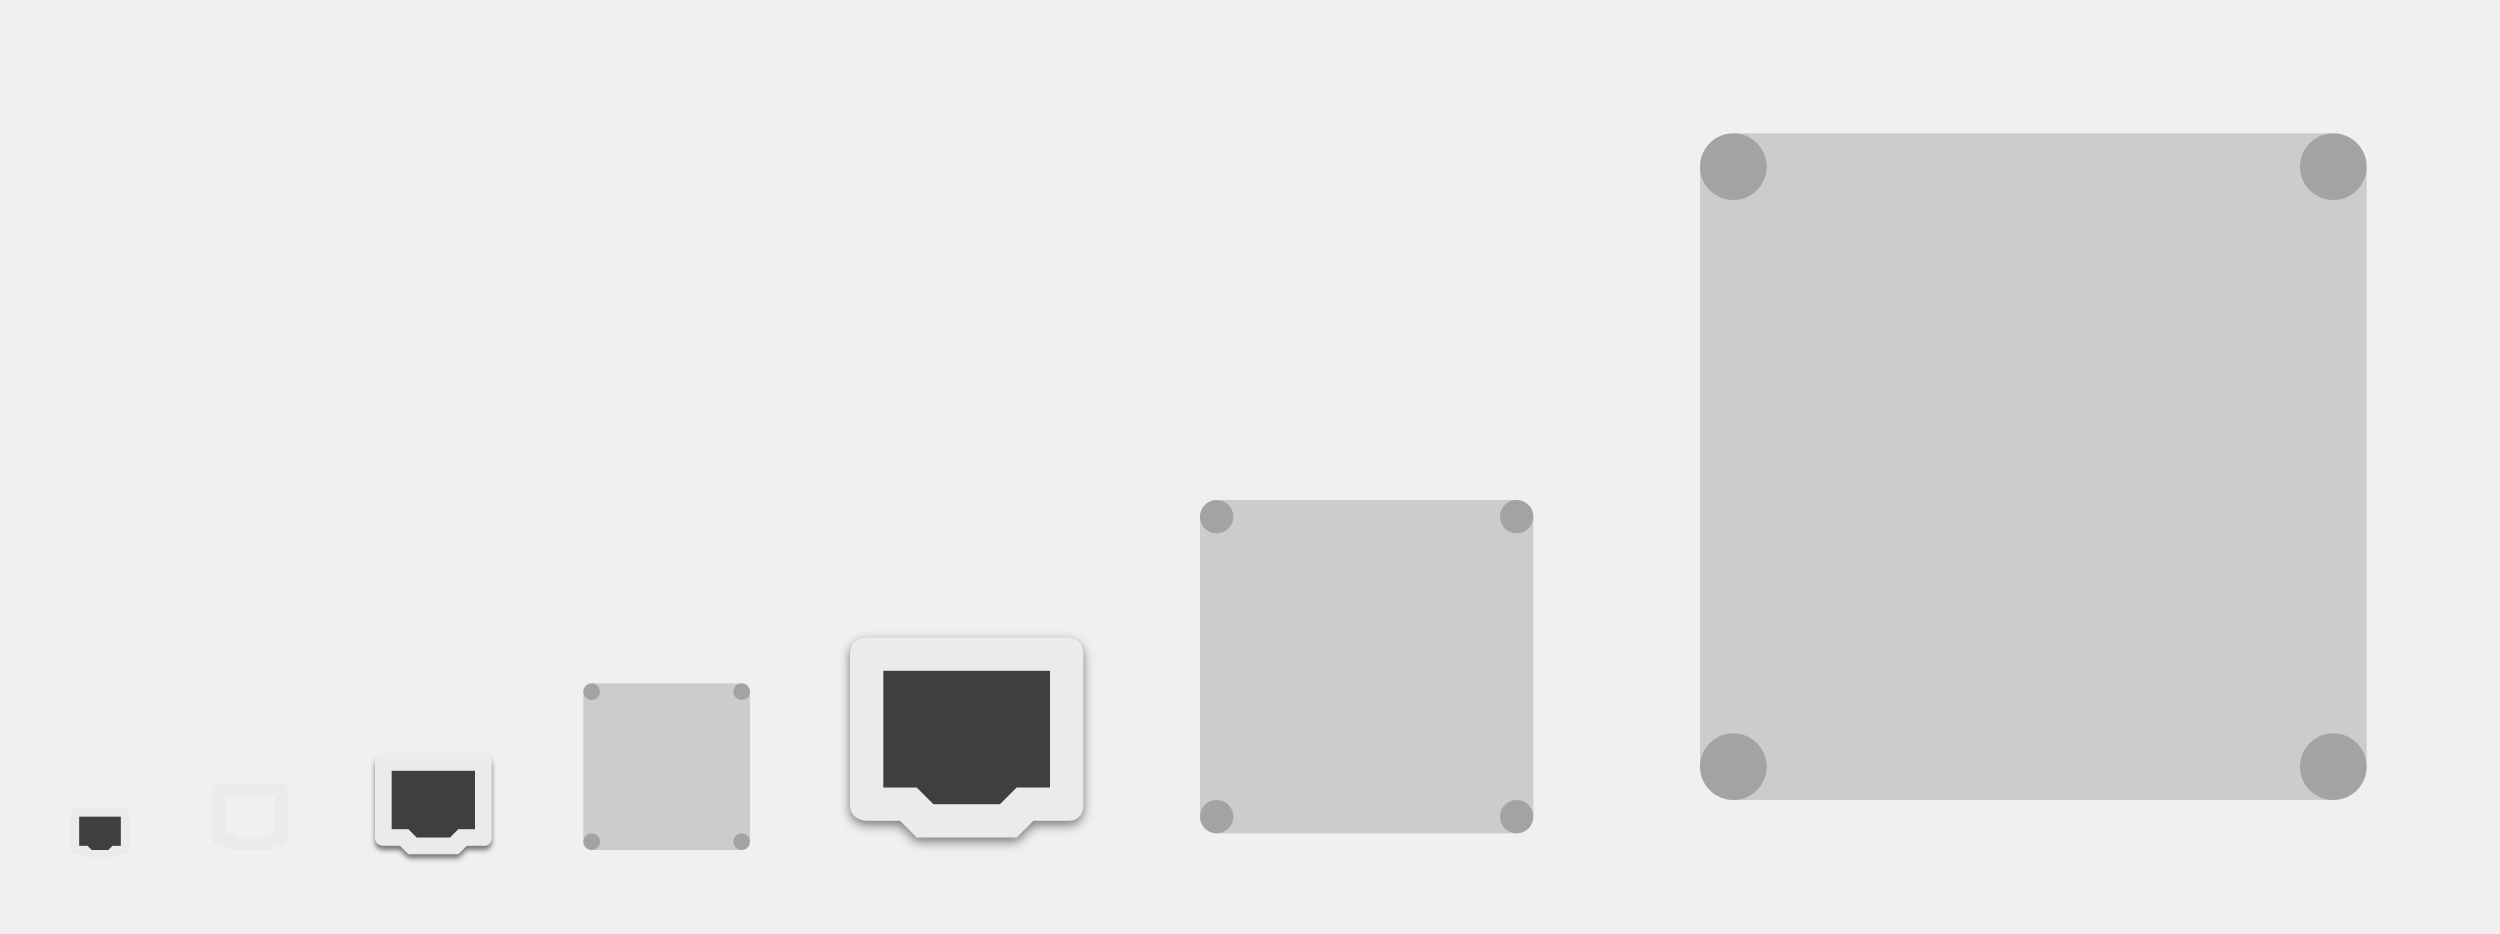
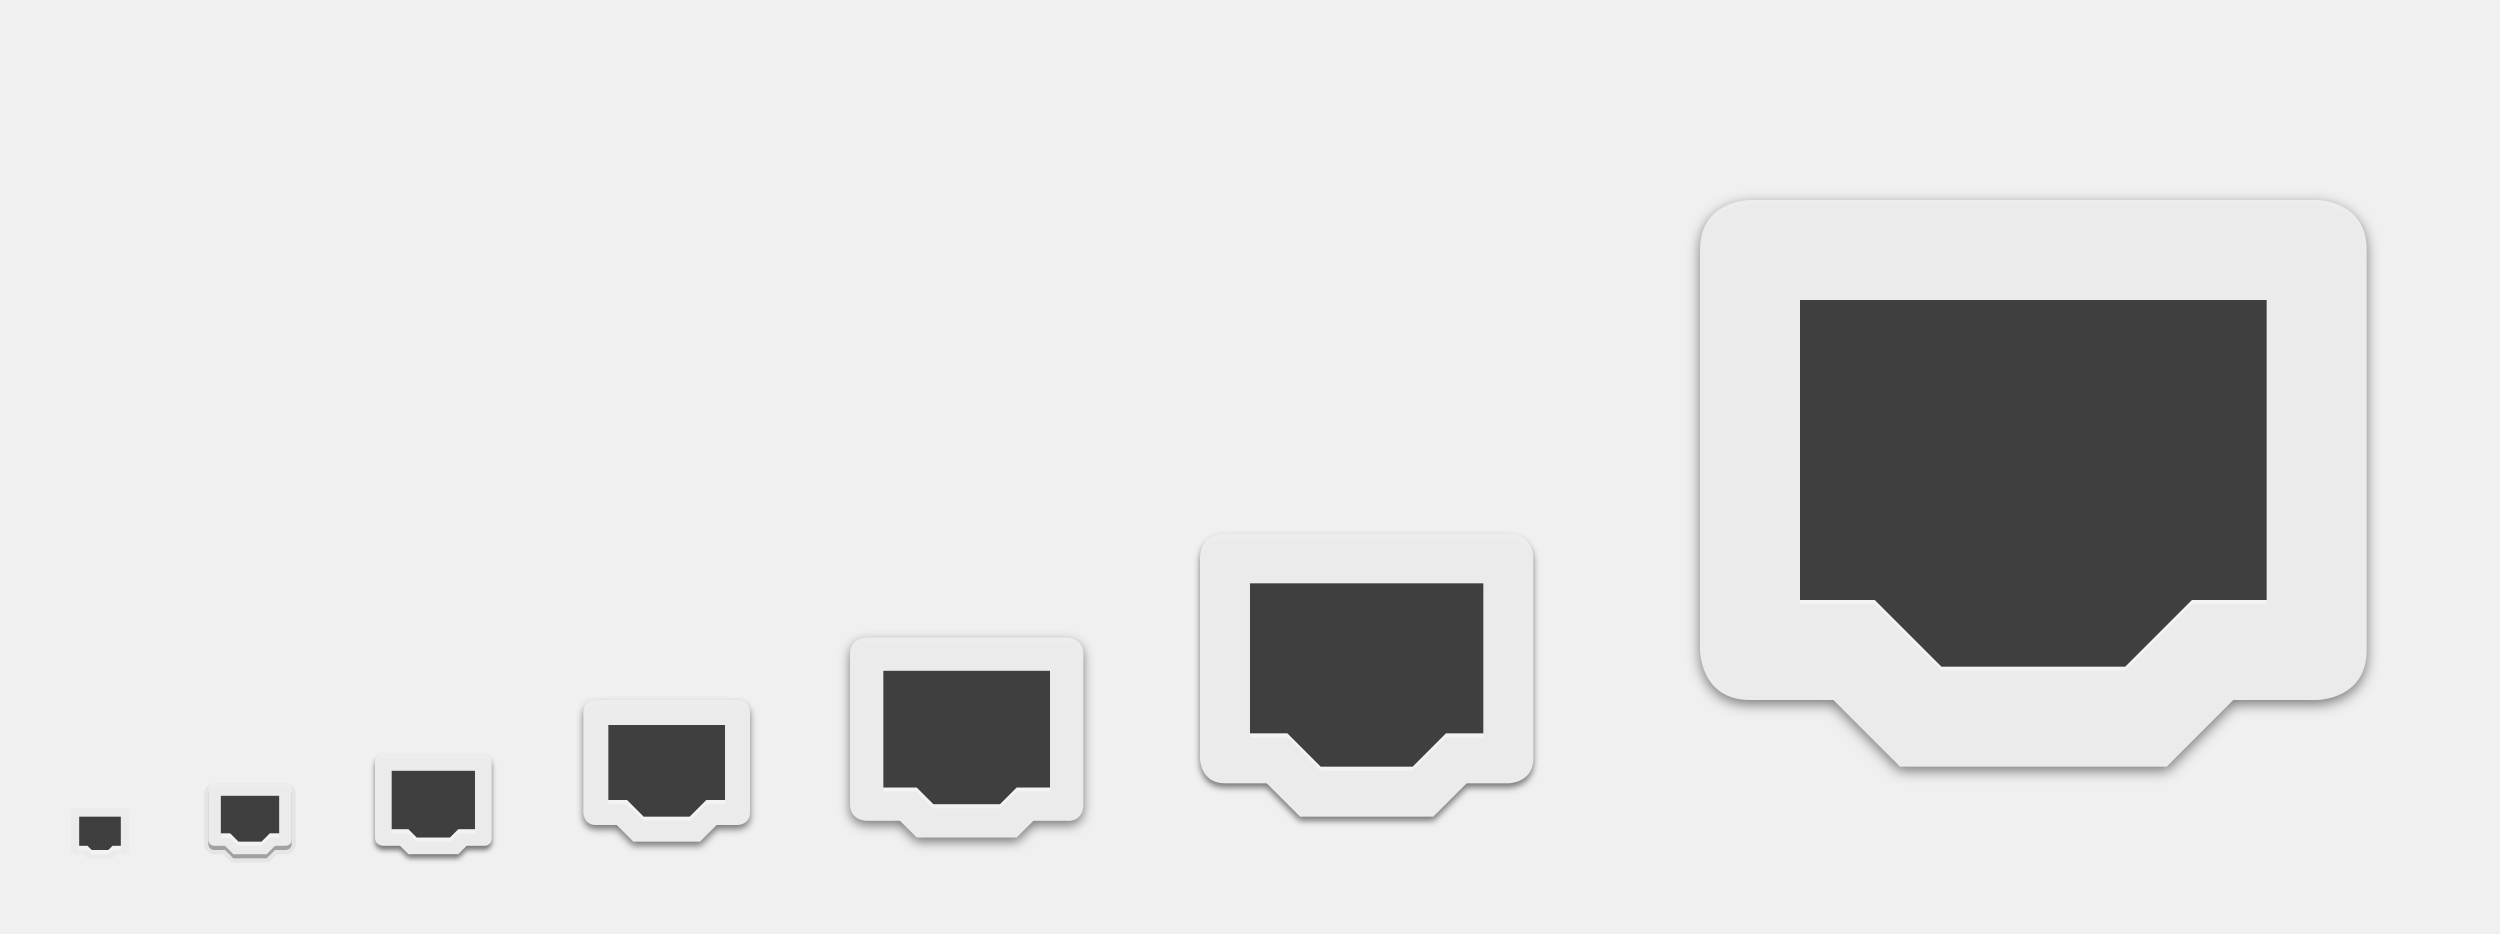
<svg xmlns="http://www.w3.org/2000/svg" xmlns:ns1="http://www.openswatchbook.org/uri/2009/osb" width="600" height="224" id="svg11300" version="1.0" style="display:inline;enable-background:new">
  <defs id="defs3">
    <linearGradient ns1:paint="solid" id="linearGradient5606">
      <stop style="stop-color:#000000;stop-opacity:1;" offset="0" id="stop5608" />
    </linearGradient>
    <clipPath clipPathUnits="userSpaceOnUse" id="clipPath4617">
      <path d="m 212,237 40,0 0,28 -8,0 -4,4 -16,0 -4,-4 -8,0 z" id="path4619" style="opacity:1;fill:#3f3f3f;fill-opacity:1;stroke:none;stroke-width:2;stroke-linecap:round;stroke-linejoin:round;stroke-miterlimit:4;stroke-dasharray:none;stroke-opacity:1" />
    </clipPath>
    <filter style="color-interpolation-filters:sRGB" id="filter4627" x="-0.056" width="1.111" y="-0.065" height="1.13">
      <feGaussianBlur stdDeviation="0.65" id="feGaussianBlur4629" />
    </filter>
    <filter style="color-interpolation-filters:sRGB" id="filter4633" x="-0.056" width="1.111" y="-0.065" height="1.13">
      <feGaussianBlur stdDeviation="1.3" id="feGaussianBlur4635" />
    </filter>
+     <filter style="color-interpolation-filters:sRGB" id="filter4198" x="-0.056" width="1.111" y="-0.065" height="1.131">
+       <feGaussianBlur stdDeviation="0.925" id="feGaussianBlur4200" />
+     </filter>
+     <filter style="color-interpolation-filters:sRGB" id="filter4249" x="-0.022" width="1.044" y="-0.026" height="1.052">
+       <feGaussianBlur stdDeviation="0.74" id="feGaussianBlur4251" />
+     </filter>
+     <filter style="color-interpolation-filters:sRGB" id="filter4253" x="-0.022" width="1.044" y="-0.026" height="1.052">
+       <feGaussianBlur stdDeviation="1.48" id="feGaussianBlur4255" />
+     </filter>
+     <clipPath clipPathUnits="userSpaceOnUse" id="clipPath4301">
+       <path id="path4303" d="m 146,250 28,0 0,18 -4.484,0 -4,4 -11.031,0 -4,-4 L 146,268 Z" style="color:#000000;font-style:normal;font-variant:normal;font-weight:normal;font-stretch:normal;font-size:medium;line-height:normal;font-family:sans-serif;text-indent:0;text-align:start;text-decoration:none;text-decoration-line:none;text-decoration-style:solid;text-decoration-color:#000000;letter-spacing:normal;word-spacing:normal;text-transform:none;direction:ltr;block-progression:tb;writing-mode:lr-tb;baseline-shift:baseline;text-anchor:start;white-space:normal;clip-rule:nonzero;display:inline;overflow:visible;visibility:visible;opacity:1;isolation:auto;mix-blend-mode:normal;color-interpolation:sRGB;color-interpolation-filters:linearRGB;solid-color:#000000;solid-opacity:1;fill:#3f3f3f;fill-opacity:1;fill-rule:nonzero;stroke:none;stroke-width:12;stroke-linecap:butt;stroke-linejoin:miter;stroke-miterlimit:4;stroke-dasharray:none;stroke-dashoffset:0;stroke-opacity:1;color-rendering:auto;image-rendering:auto;shape-rendering:auto;text-rendering:auto;enable-background:accumulate" />
+     </clipPath>
  </defs>
  <g style="display:inline" id="layer1" transform="translate(0,-76)">
    <g style="display:none" id="layer7">
      <text y="59.745" xml:space="preserve" x="15.007" style="font-style:normal;font-variant:normal;font-weight:normal;font-stretch:normal;font-size:18px;font-family:'DejaVu Sans';-inkscape-font-specification:'DejaVu Sans';display:inline;fill:#000000;fill-opacity:1;stroke:none;enable-background:new" id="context">
        <tspan style="font-style:normal;font-variant:normal;font-weight:normal;font-stretch:normal;font-family:'DejaVu Sans';-inkscape-font-specification:'DejaVu Sans'" y="59.745" x="15.007" id="tspan3933">devices</tspan>
      </text>
      <text y="59.745" xml:space="preserve" x="142.488" style="font-style:normal;font-variant:normal;font-weight:bold;font-stretch:normal;font-size:18px;line-height:125%;font-family:'DejaVu Sans';-inkscape-font-specification:'DejaVu Sans Bold';text-align:start;writing-mode:lr-tb;text-anchor:start;display:inline;fill:#000000;fill-opacity:1;stroke:none;enable-background:new" id="icon-name">
        <tspan style="font-style:normal;font-variant:normal;font-weight:bold;font-stretch:normal;font-size:18px;font-family:'DejaVu Sans';-inkscape-font-specification:'DejaVu Sans Bold'" y="59.745" x="142.488" id="tspan4607">network-wired</tspan>
      </text>
      <rect style="display:inline;overflow:visible;visibility:visible;fill:#e9e9e9;fill-opacity:1;fill-rule:nonzero;stroke:none;stroke-width:2;marker:none;enable-background:accumulate" id="rect16x16" width="16" height="16" x="-32" y="268" transform="scale(-1,1)" />
      <rect style="display:inline;overflow:visible;visibility:visible;fill:#e9e9e9;fill-opacity:1;fill-rule:nonzero;stroke:none;stroke-width:2;marker:none;enable-background:accumulate" id="rect24x24" width="24" height="24" x="-72" y="260" transform="scale(-1,1)" />
      <rect style="display:inline;overflow:visible;visibility:visible;fill:#e9e9e9;fill-opacity:1;fill-rule:nonzero;stroke:none;stroke-width:2;marker:none;enable-background:accumulate" id="rect32x32" width="32" height="32" x="-120" y="252" transform="scale(-1,1)" />
      <rect y="236" x="-184" height="48" width="48" id="rect48x48" style="display:inline;overflow:visible;visibility:visible;fill:#e9e9e9;fill-opacity:1;fill-rule:nonzero;stroke:none;stroke-width:2;marker:none;enable-background:accumulate" transform="scale(-1,1)" />
      <rect style="display:inline;overflow:visible;visibility:visible;fill:#e9e9e9;fill-opacity:1;fill-rule:nonzero;stroke:none;stroke-width:2;marker:none;enable-background:accumulate" id="rect256x256" width="192" height="192" x="-584" y="92" transform="scale(-1,1)" />
      <rect y="188" x="-376" height="96" width="96" id="rect3949" style="display:inline;overflow:visible;visibility:visible;fill:#e9e9e9;fill-opacity:1;fill-rule:nonzero;stroke:none;stroke-width:2;marker:none;enable-background:accumulate" transform="scale(-1,1)" />
      <rect style="display:inline;overflow:visible;visibility:visible;fill:#e9e9e9;fill-opacity:1;fill-rule:nonzero;stroke:none;stroke-width:2;marker:none;enable-background:accumulate" id="rect3951" width="64" height="64" x="-264" y="220" transform="scale(-1,1)" />
    </g>
    <g id="layer6" style="display:inline">
+       <path style="fill:#000000;fill-opacity:1;stroke:none;opacity:0.5;filter:url(#filter4249)" d="m 294,205 c 0,0 -6,0 -6,6 l 0,48 c 0,0 0,6 6,6 l 10,0 8,8 32,0 8,-8 10,0 c 0,0 6,0 6,-6 l 0,-48 c 0,-6 -6,-6 -6,-6 z" id="path4245" />
+       <path id="path4247" d="m 420,125 c 0,0 -12,0 -12,12 l 0,96 c 0,0 0,12 12,12 l 20,0 16,16 64,0 16,-16 20,0 c 0,0 12,0 12,-12 l 0,-96 c 0,-12 -12,-12 -12,-12 z" style="fill:#000000;fill-opacity:1;stroke:none;opacity:0.5;filter:url(#filter4253)" />
+       <path id="path4222" d="m 51.5,265 c 0,0 -1.5,0 -1.5,1.5 l 0,12 c 0,0 0,1.5 1.5,1.5 l 2.5,0 2,2 8,0 2,-2 2.5,0 c 0,0 1.5,0 1.5,-1.5 l 0,-12 C 70,265 68.5,265 68.5,265 Z" style="fill:#000000;fill-opacity:1;stroke:#000000;opacity:0.05;stroke-opacity:1;stroke-width:2;stroke-miterlimit:4;stroke-dasharray:none" />
+       <path style="fill:#000000;fill-opacity:1;stroke:none;opacity:0.3" d="m 51.5,265 c 0,0 -1.5,0 -1.5,1.5 l 0,12 c 0,0 0,1.5 1.5,1.5 l 2.5,0 2,2 8,0 2,-2 2.5,0 c 0,0 1.5,0 1.5,-1.5 l 0,-12 C 70,265 68.5,265 68.5,265 Z" id="path4220" />
+       <path id="path4213" d="m 51.5,264 c 0,0 -1.5,0 -1.5,1.5 l 0,12 c 0,0 0,1.5 1.5,1.5 l 2.5,0 2,2 8,0 2,-2 2.5,0 c 0,0 1.5,0 1.5,-1.5 l 0,-12 C 70,264 68.5,264 68.5,264 Z" style="fill:#ebebeb;fill-opacity:1;stroke:none" />
+       <path style="color:#000000;font-style:normal;font-variant:normal;font-weight:normal;font-stretch:normal;font-size:medium;line-height:normal;font-family:sans-serif;text-indent:0;text-align:start;text-decoration:none;text-decoration-line:none;text-decoration-style:solid;text-decoration-color:#000000;letter-spacing:normal;word-spacing:normal;text-transform:none;direction:ltr;block-progression:tb;writing-mode:lr-tb;baseline-shift:baseline;text-anchor:start;white-space:normal;clip-rule:nonzero;display:inline;overflow:visible;visibility:visible;opacity:0.4;isolation:auto;mix-blend-mode:normal;color-interpolation:sRGB;color-interpolation-filters:linearRGB;solid-color:#000000;solid-opacity:1;fill:#ffffff;fill-opacity:1;fill-rule:nonzero;stroke:none;stroke-width:12;stroke-linecap:butt;stroke-linejoin:miter;stroke-miterlimit:4;stroke-dasharray:none;stroke-dashoffset:0;stroke-opacity:1;color-rendering:auto;image-rendering:auto;shape-rendering:auto;text-rendering:auto;enable-background:accumulate" d="m 53,268 14,0 0,9 -2.242,0 -2,2 -5.516,0 -2,-2 L 53,277 Z" id="path4283" />
+       <path id="path4215" d="m 53,267 14,0 0,9 -2.242,0 -2,2 -5.516,0 -2,-2 L 53,276 Z" style="color:#000000;font-style:normal;font-variant:normal;font-weight:normal;font-stretch:normal;font-size:medium;line-height:normal;font-family:sans-serif;text-indent:0;text-align:start;text-decoration:none;text-decoration-line:none;text-decoration-style:solid;text-decoration-color:#000000;letter-spacing:normal;word-spacing:normal;text-transform:none;direction:ltr;block-progression:tb;writing-mode:lr-tb;baseline-shift:baseline;text-anchor:start;white-space:normal;clip-rule:nonzero;display:inline;overflow:visible;visibility:visible;opacity:1;isolation:auto;mix-blend-mode:normal;color-interpolation:sRGB;color-interpolation-filters:linearRGB;solid-color:#000000;solid-opacity:1;fill:#3f3f3f;fill-opacity:1;fill-rule:nonzero;stroke:none;stroke-width:12;stroke-linecap:butt;stroke-linejoin:miter;stroke-miterlimit:4;stroke-dasharray:none;stroke-dashoffset:0;stroke-opacity:1;color-rendering:auto;image-rendering:auto;shape-rendering:auto;text-rendering:auto;enable-background:accumulate" />
+       <path id="path4196" d="m 143,245 c 0,0 -3,0 -3,3 l 0,24 c 0,0 0,3 3,3 l 5,0 4,4 16,0 4,-4 5,0 c 0,0 3,0 3,-3 l 0,-24 c 0,-3 -3,-3 -3,-3 z" style="fill:#000000;fill-opacity:1;stroke:none;filter:url(#filter4198);opacity:0.5" />
      <path style="opacity:0.5;fill:#000000;fill-opacity:1;stroke:none;stroke-width:2;stroke-linecap:round;stroke-linejoin:round;stroke-miterlimit:4;stroke-dasharray:none;stroke-opacity:1;filter:url(#filter4633)" id="path4631" d="m 208,230 c 0,0 -4,0 -4,4 l 0,36 c 0,4 4,4 4,4 l 8,0 4,4 24,0 4,-4 8,0 c 0,0 4,0.52 4,-4 l 0,-36 c 0,-4 -4,-4 -4,-4 z" />
      <path d="m 92,258 c 0,0 -2,0 -2,2 l 0,18 c 0,2 2,2 2,2 l 4,0 2,2 12,0 2,-2 4,0 c 0,0 2,0.26 2,-2 l 0,-18 c 0,-2 -2,-2 -2,-2 z" id="path4625" style="opacity:0.5;fill:#000000;fill-opacity:1;stroke:none;stroke-width:2;stroke-linecap:round;stroke-linejoin:round;stroke-miterlimit:4;stroke-dasharray:none;stroke-opacity:1;filter:url(#filter4627)" />
      <path style="opacity:1;fill:#ebebeb;fill-opacity:1;stroke:none;stroke-width:2;stroke-linecap:round;stroke-linejoin:round;stroke-miterlimit:4;stroke-dasharray:none;stroke-opacity:1" id="path4601" d="m 92,257 c 0,0 -2,0 -2,2 l 0,18 c 0,2 2,2 2,2 l 4,0 2,2 12,0 2,-2 4,0 c 0,0 2,0.26 2,-2 l 0,-18 c 0,-2 -2,-2 -2,-2 z" />
-       <rect ry="8" rx="8" y="-568" x="-268" height="160" width="160" id="rect4189" style="fill:#cccccc;fill-opacity:1;stroke:none" transform="matrix(0,-1,-1,0,0,0)" />
-       <circle id="path4191" style="opacity:0.2;fill:#000000;fill-opacity:1;stroke:none" cx="560" cy="116" r="8" />
-       <circle style="opacity:0.2;fill:#000000;fill-opacity:1;stroke:none" id="path4193" cx="416" cy="260" r="8" />
-       <circle transform="scale(1,-1)" style="opacity:0.2;fill:#000000;fill-opacity:1;stroke:none" id="path4195" cx="560" cy="-260" r="8" />
-       <circle id="path4197" style="opacity:0.2;fill:#000000;fill-opacity:1;stroke:none" transform="scale(1,-1)" cx="416" cy="-116" r="8" />
-       <rect transform="matrix(0,-1,-1,0,0,0)" style="fill:#cccccc;fill-opacity:1;stroke:none" id="rect4203" width="40" height="40" x="-280" y="-180" rx="2" ry="2" />
-       <circle style="opacity:0.2;fill:#000000;fill-opacity:1;stroke:none" id="path4205" cx="178" cy="242" r="2" />
-       <circle id="path4207" style="opacity:0.2;fill:#000000;fill-opacity:1;stroke:none" cx="142" cy="278" r="2" />
-       <circle id="path4209" style="opacity:0.2;fill:#000000;fill-opacity:1;stroke:none" transform="scale(1,-1)" cx="178" cy="-278" r="2" />
-       <circle transform="scale(1,-1)" style="opacity:0.2;fill:#000000;fill-opacity:1;stroke:none" id="path4211" cx="142" cy="-242" r="2" />
-       <rect transform="matrix(0,-1,-1,0,0,0)" style="fill:#cccccc;fill-opacity:1;stroke:none" id="rect4217" width="80" height="80" x="-276" y="-368" rx="4" ry="4" />
-       <circle style="opacity:0.2;fill:#000000;fill-opacity:1;stroke:none" id="path4219" cx="364" cy="200" r="4" />
-       <circle id="path4221" style="opacity:0.2;fill:#000000;fill-opacity:1;stroke:none" cx="292" cy="272" r="4" />
-       <circle id="path4223" style="opacity:0.2;fill:#000000;fill-opacity:1;stroke:none" transform="scale(1,-1)" cx="364" cy="-272" r="4" />
-       <circle transform="scale(1,-1)" style="opacity:0.2;fill:#000000;fill-opacity:1;stroke:none" id="path4225" cx="292" cy="-200" r="4" />
      <path d="m 18,270 c 0,0 -1,0 -1,1 l 0,9 c 0,1 1,1 1,1 l 2,0 1,1 6,0 1,-1 2,0 c 0,0 1,0.13 1,-1 l 0,-9 c 0,-1 -1,-1 -1,-1 z" id="path6542" style="opacity:1;fill:#ebebeb;fill-opacity:1;stroke:none;stroke-width:2;stroke-linecap:round;stroke-linejoin:round;stroke-miterlimit:4;stroke-dasharray:none;stroke-opacity:1" />
      <path d="m 208,229 c 0,0 -4,0 -4,4 l 0,36 c 0,4 4,4 4,4 l 8,0 4,4 24,0 4,-4 8,0 c 0,0 4,0.52 4,-4 l 0,-36 c 0,-4 -4,-4 -4,-4 z" id="path4603" style="opacity:1;fill:#ebebeb;fill-opacity:1;stroke:none;stroke-width:2;stroke-linecap:round;stroke-linejoin:round;stroke-miterlimit:4;stroke-dasharray:none;stroke-opacity:1" />
-       <path style="opacity:1;fill:#ebebeb;fill-opacity:1;stroke:none;stroke-width:2;stroke-linecap:round;stroke-linejoin:round;stroke-miterlimit:4;stroke-dasharray:none;stroke-opacity:1" id="path4605" d="m 53,264 c 0,0 -2.194,0 -2.177,2.149 l 0.088,10.967 C 50.927,279 53,279 53,279 l 1,0 1,1 10,0 1,-1 1,0 c 0,0 1.985,0 2,-1.884 l 0.088,-11.232 C 69.103,264 67,264 67,264 Z m 1,3 12,0 0,9 -2,0 -1,1 -6,0 -1,-1 -2,0 z" />
+       <path d="m 212,238 40,0 0,28 -8,0 -4,4 -16,0 -4,-4 -8,0 z" id="path4285" style="opacity:0.4;fill:#ffffff;fill-opacity:1;stroke:none;stroke-width:2;stroke-linecap:round;stroke-linejoin:round;stroke-miterlimit:4;stroke-dasharray:none;stroke-opacity:1" />
      <path style="opacity:1;fill:#3f3f3f;fill-opacity:1;stroke:none;stroke-width:2;stroke-linecap:round;stroke-linejoin:round;stroke-miterlimit:4;stroke-dasharray:none;stroke-opacity:1" id="path4611" d="m 212,237 40,0 0,28 -8,0 -4,4 -16,0 -4,-4 -8,0 z" />
+       <path style="opacity:0.4;fill:#ffffff;fill-opacity:1;stroke:none;stroke-width:2;stroke-linecap:round;stroke-linejoin:round;stroke-miterlimit:4;stroke-dasharray:none;stroke-opacity:1" id="path4287" d="m 94,262 20,0 0,14 -4,0 -2,2 -8,0 -2,-2 -4,0 z" />
      <path d="m 94,261 20,0 0,14 -4,0 -2,2 -8,0 -2,-2 -4,0 z" id="path4621" style="opacity:1;fill:#3f3f3f;fill-opacity:1;stroke:none;stroke-width:2;stroke-linecap:round;stroke-linejoin:round;stroke-miterlimit:4;stroke-dasharray:none;stroke-opacity:1" />
+       <path d="m 19,273 10,0 0,7 -2,0 -1,1 -4,0 -1,-1 -2,0 z" id="path4289" style="opacity:0.4;fill:#ffffff;fill-opacity:1;stroke:none;stroke-width:2;stroke-linecap:round;stroke-linejoin:round;stroke-miterlimit:4;stroke-dasharray:none;stroke-opacity:1" />
      <path style="opacity:1;fill:#3f3f3f;fill-opacity:1;stroke:none;stroke-width:2;stroke-linecap:round;stroke-linejoin:round;stroke-miterlimit:4;stroke-dasharray:none;stroke-opacity:1" id="path4623" d="m 19,272 10,0 0,7 -2,0 -1,1 -4,0 -1,-1 -2,0 z" />
      <path style="opacity:0.1;fill:#ffffff;fill-opacity:1;stroke:none;stroke-width:2;stroke-linecap:round;stroke-linejoin:round;stroke-miterlimit:4;stroke-dasharray:none;stroke-opacity:1" d="M 92 181 C 92 181 90 181 90 183 L 90 184 C 90 182 92 182 92 182 L 116 182 C 116 182 118 182 118 184 L 118 183 C 118 181 116 181 116 181 L 92 181 z " transform="translate(0,76)" id="path4637" />
      <path style="opacity:0.1;fill:#ffffff;fill-opacity:1;stroke:none;stroke-width:2;stroke-linecap:round;stroke-linejoin:round;stroke-miterlimit:4;stroke-dasharray:none;stroke-opacity:1" d="M 208 153 C 208 153 204 153 204 157 L 204 158 C 204 154 208 154 208 154 L 256 154 C 256 154 260 154 260 158 L 260 157 C 260 153 256 153 256 153 L 208 153 z " transform="translate(0,76)" id="path4639" />
+       <path style="fill:#ebebeb;fill-opacity:1;stroke:none" d="m 143,244 c 0,0 -3,0 -3,3 l 0,24 c 0,0 0,3 3,3 l 5,0 4,4 16,0 4,-4 5,0 c 0,0 3,0 3,-3 l 0,-24 c 0,-3 -3,-3 -3,-3 z" id="rect4203" />
+       <path id="path4291" d="m 146,251 28,0 0,18 -4.484,0 -4,4 -11.031,0 -4,-4 L 146,269 Z" style="color:#000000;font-style:normal;font-variant:normal;font-weight:normal;font-stretch:normal;font-size:medium;line-height:normal;font-family:sans-serif;text-indent:0;text-align:start;text-decoration:none;text-decoration-line:none;text-decoration-style:solid;text-decoration-color:#000000;letter-spacing:normal;word-spacing:normal;text-transform:none;direction:ltr;block-progression:tb;writing-mode:lr-tb;baseline-shift:baseline;text-anchor:start;white-space:normal;clip-rule:nonzero;display:inline;overflow:visible;visibility:visible;opacity:0.4;isolation:auto;mix-blend-mode:normal;color-interpolation:sRGB;color-interpolation-filters:linearRGB;solid-color:#000000;solid-opacity:1;fill:#ffffff;fill-opacity:1;fill-rule:nonzero;stroke:none;stroke-width:12;stroke-linecap:butt;stroke-linejoin:miter;stroke-miterlimit:4;stroke-dasharray:none;stroke-dashoffset:0;stroke-opacity:1;color-rendering:auto;image-rendering:auto;shape-rendering:auto;text-rendering:auto;enable-background:accumulate" />
+       <path style="color:#000000;font-style:normal;font-variant:normal;font-weight:normal;font-stretch:normal;font-size:medium;line-height:normal;font-family:sans-serif;text-indent:0;text-align:start;text-decoration:none;text-decoration-line:none;text-decoration-style:solid;text-decoration-color:#000000;letter-spacing:normal;word-spacing:normal;text-transform:none;direction:ltr;block-progression:tb;writing-mode:lr-tb;baseline-shift:baseline;text-anchor:start;white-space:normal;clip-rule:nonzero;display:inline;overflow:visible;visibility:visible;opacity:1;isolation:auto;mix-blend-mode:normal;color-interpolation:sRGB;color-interpolation-filters:linearRGB;solid-color:#000000;solid-opacity:1;fill:#3f3f3f;fill-opacity:1;fill-rule:nonzero;stroke:none;stroke-width:12;stroke-linecap:butt;stroke-linejoin:miter;stroke-miterlimit:4;stroke-dasharray:none;stroke-dashoffset:0;stroke-opacity:1;color-rendering:auto;image-rendering:auto;shape-rendering:auto;text-rendering:auto;enable-background:accumulate" d="m 146,250 28,0 0,18 -4.484,0 -4,4 -11.031,0 -4,-4 L 146,268 Z" id="path4189" />
+       <path style="fill:#ffffff;fill-opacity:1;stroke:none;opacity:0.1" d="M 143 168 C 143 168 140 168 140 171 L 140 172 C 140 169 143 169 143 169 L 177 169 C 177 169 180 169 180 172 L 180 171 C 180 168 177 168 177 168 L 143 168 z " transform="translate(0,76)" id="path4202" />
+       <path style="fill:#ffffff;fill-opacity:1;stroke:none;opacity:0.1" d="M 51.5 188 C 51.5 188 50 188 50 189.5 L 50 190.5 C 50 189 51.5 189 51.5 189 L 68.5 189 C 68.5 189 70 189 70 190.5 L 70 189.5 C 70 188 68.5 188 68.5 188 L 51.5 188 z " transform="translate(0,76)" id="path4224" />
+       <path id="path4231" d="m 294,204 c 0,0 -6,0 -6,6 l 0,48 c 0,0 0,6 6,6 l 10,0 8,8 32,0 8,-8 10,0 c 0,0 6,0 6,-6 l 0,-48 c 0,-6 -6,-6 -6,-6 z" style="fill:#ebebeb;fill-opacity:1;stroke:none" />
+       <path style="color:#000000;font-style:normal;font-variant:normal;font-weight:normal;font-stretch:normal;font-size:medium;line-height:normal;font-family:sans-serif;text-indent:0;text-align:start;text-decoration:none;text-decoration-line:none;text-decoration-style:solid;text-decoration-color:#000000;letter-spacing:normal;word-spacing:normal;text-transform:none;direction:ltr;block-progression:tb;writing-mode:lr-tb;baseline-shift:baseline;text-anchor:start;white-space:normal;clip-rule:nonzero;display:inline;overflow:visible;visibility:visible;opacity:0.4;isolation:auto;mix-blend-mode:normal;color-interpolation:sRGB;color-interpolation-filters:linearRGB;solid-color:#000000;solid-opacity:1;fill:#ffffff;fill-opacity:1;fill-rule:nonzero;stroke:none;stroke-width:12;stroke-linecap:butt;stroke-linejoin:miter;stroke-miterlimit:4;stroke-dasharray:none;stroke-dashoffset:0;stroke-opacity:1;color-rendering:auto;image-rendering:auto;shape-rendering:auto;text-rendering:auto;enable-background:accumulate" d="m 300,217 56,0 0,36 -8.969,0 -8,8 -22.062,0 -8,-8 L 300,253 Z" id="path4293" />
+       <path id="path4233" d="m 300,216 56,0 0,36 -8.969,0 -8,8 -22.062,0 -8,-8 L 300,252 Z" style="color:#000000;font-style:normal;font-variant:normal;font-weight:normal;font-stretch:normal;font-size:medium;line-height:normal;font-family:sans-serif;text-indent:0;text-align:start;text-decoration:none;text-decoration-line:none;text-decoration-style:solid;text-decoration-color:#000000;letter-spacing:normal;word-spacing:normal;text-transform:none;direction:ltr;block-progression:tb;writing-mode:lr-tb;baseline-shift:baseline;text-anchor:start;white-space:normal;clip-rule:nonzero;display:inline;overflow:visible;visibility:visible;opacity:1;isolation:auto;mix-blend-mode:normal;color-interpolation:sRGB;color-interpolation-filters:linearRGB;solid-color:#000000;solid-opacity:1;fill:#3f3f3f;fill-opacity:1;fill-rule:nonzero;stroke:none;stroke-width:12;stroke-linecap:butt;stroke-linejoin:miter;stroke-miterlimit:4;stroke-dasharray:none;stroke-dashoffset:0;stroke-opacity:1;color-rendering:auto;image-rendering:auto;shape-rendering:auto;text-rendering:auto;enable-background:accumulate" />
+       <path style="fill:#ebebeb;fill-opacity:1;stroke:none" d="m 420,124 c 0,0 -12,0 -12,12 l 0,96 c 0,0 0,12 12,12 l 20,0 16,16 64,0 16,-16 20,0 c 0,0 12,0 12,-12 l 0,-96 c 0,-12 -12,-12 -12,-12 z" id="path4237" />
+       <path id="path4295" d="m 432,149 112,0 0,72 -17.938,0 -16,16 -44.125,0 -16,-16 L 432,221 Z" style="color:#000000;font-style:normal;font-variant:normal;font-weight:normal;font-stretch:normal;font-size:medium;line-height:normal;font-family:sans-serif;text-indent:0;text-align:start;text-decoration:none;text-decoration-line:none;text-decoration-style:solid;text-decoration-color:#000000;letter-spacing:normal;word-spacing:normal;text-transform:none;direction:ltr;block-progression:tb;writing-mode:lr-tb;baseline-shift:baseline;text-anchor:start;white-space:normal;clip-rule:nonzero;display:inline;overflow:visible;visibility:visible;opacity:0.4;isolation:auto;mix-blend-mode:normal;color-interpolation:sRGB;color-interpolation-filters:linearRGB;solid-color:#000000;solid-opacity:1;fill:#ffffff;fill-opacity:1;fill-rule:nonzero;stroke:none;stroke-width:12;stroke-linecap:butt;stroke-linejoin:miter;stroke-miterlimit:4;stroke-dasharray:none;stroke-dashoffset:0;stroke-opacity:1;color-rendering:auto;image-rendering:auto;shape-rendering:auto;text-rendering:auto;enable-background:accumulate" />
+       <path style="color:#000000;font-style:normal;font-variant:normal;font-weight:normal;font-stretch:normal;font-size:medium;line-height:normal;font-family:sans-serif;text-indent:0;text-align:start;text-decoration:none;text-decoration-line:none;text-decoration-style:solid;text-decoration-color:#000000;letter-spacing:normal;word-spacing:normal;text-transform:none;direction:ltr;block-progression:tb;writing-mode:lr-tb;baseline-shift:baseline;text-anchor:start;white-space:normal;clip-rule:nonzero;display:inline;overflow:visible;visibility:visible;opacity:1;isolation:auto;mix-blend-mode:normal;color-interpolation:sRGB;color-interpolation-filters:linearRGB;solid-color:#000000;solid-opacity:1;fill:#3f3f3f;fill-opacity:1;fill-rule:nonzero;stroke:none;stroke-width:12;stroke-linecap:butt;stroke-linejoin:miter;stroke-miterlimit:4;stroke-dasharray:none;stroke-dashoffset:0;stroke-opacity:1;color-rendering:auto;image-rendering:auto;shape-rendering:auto;text-rendering:auto;enable-background:accumulate" d="m 432,148 112,0 0,72 -17.938,0 -16,16 -44.125,0 -16,-16 L 432,220 Z" id="path4239" />
+       <path style="fill:#ffffff;fill-opacity:1;stroke:none;opacity:0.1" d="M 294 128 C 294 128 288 128 288 134 L 288 135 C 288 129 294 129 294 129 L 362 129 C 362 129 368 129 368 135 L 368 134 C 368 128 362 128 362 128 L 294 128 z " transform="translate(0,76)" id="path4257" />
+       <path style="fill:#ffffff;fill-opacity:1;stroke:none;opacity:0.1" d="M 420 48 C 420 48 408 48 408 60 L 408 61 C 408 49 420 49 420 49 L 556 49 C 556 49 568 49 568 61 L 568 60 C 568 48 556 48 556 48 L 420 48 z " transform="translate(0,76)" id="path4259" />
    </g>
  </g>
</svg>
